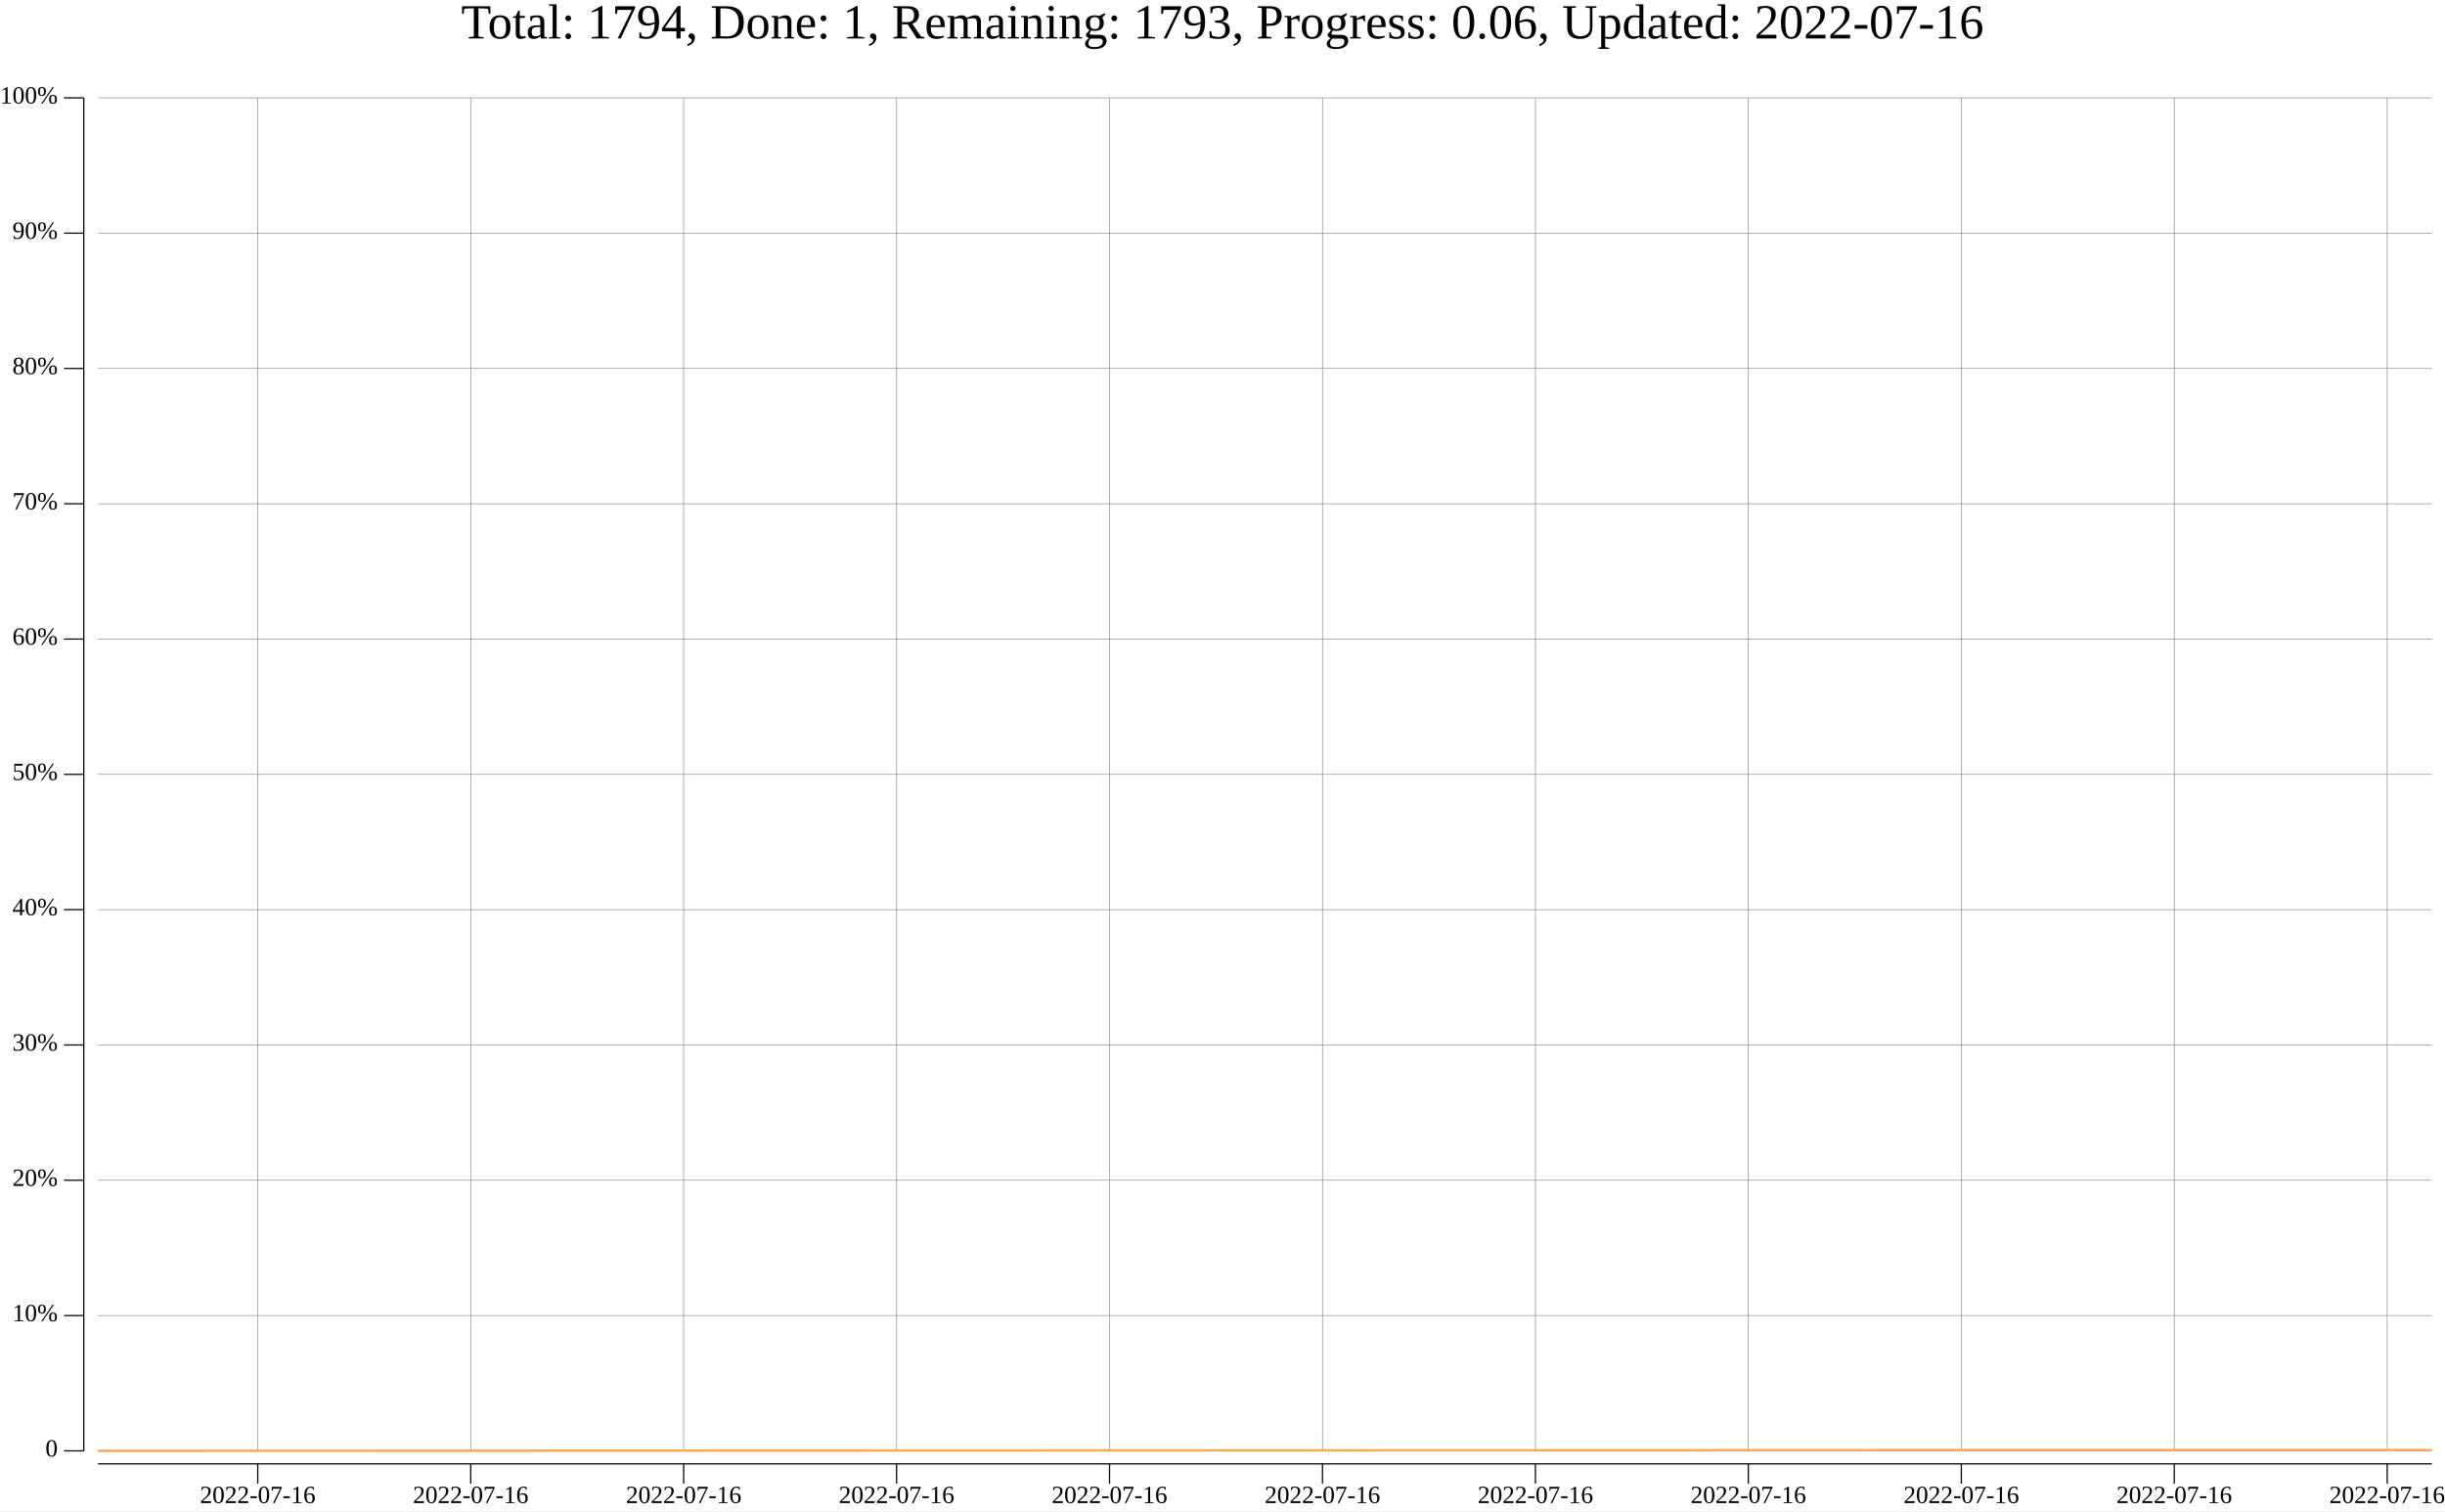
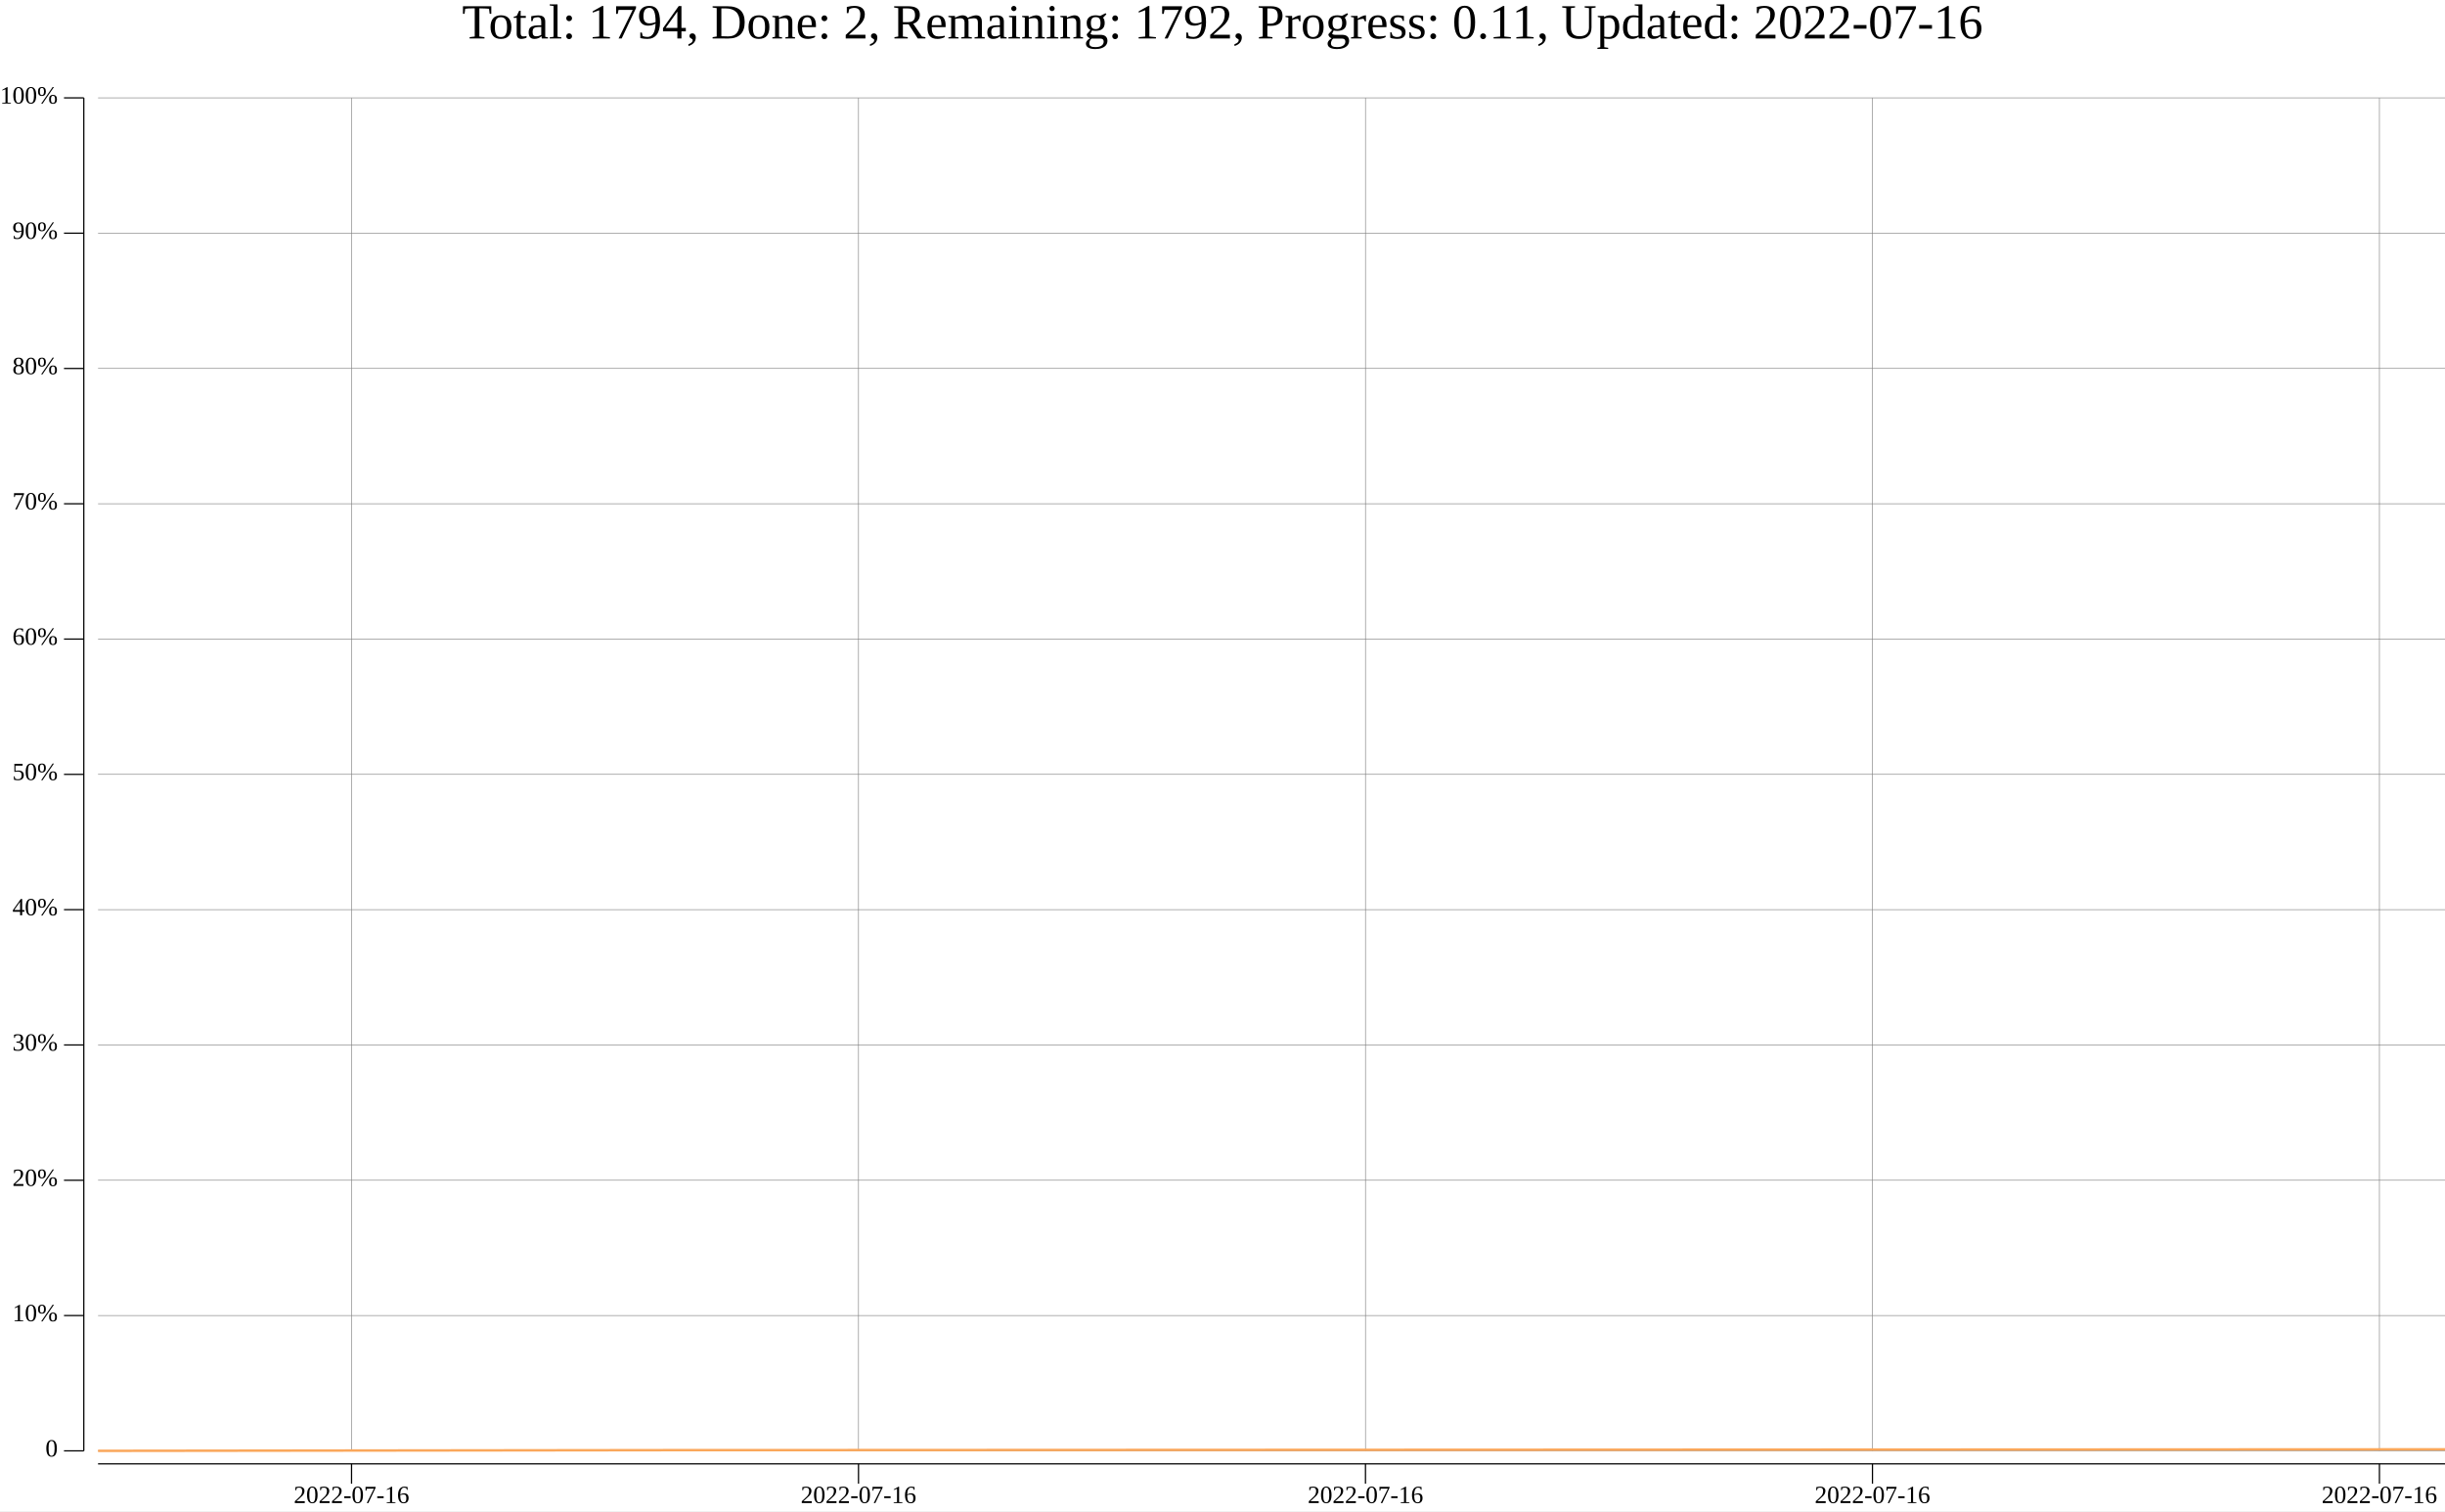
<svg xmlns="http://www.w3.org/2000/svg" width="987pt" height="610pt" viewBox="0 0 987 610">
  <g transform="scale(1, -1) translate(0, -610)">
    <path d="M0,0L987,0L987,610L0,610Z" style="fill:#FFFFFF" />
-     <text x="186.16" y="-594.48" transform="scale(1, -1)" style="font-family:Liberation Serif;font-variant:normal;font-weight:normal;font-style:normal;font-size:19.84px">Total: 1794, Done: 1, Remaining: 1793, Progress: 0.06, Updated: 2022-07-16</text>
-     <text x="252.65" y="-3.252" transform="scale(1, -1)" style="font-family:Liberation Serif;font-variant:normal;font-weight:normal;font-style:normal;font-size:10px">2022-07-16</text>
-     <text x="596.49" y="-3.252" transform="scale(1, -1)" style="font-family:Liberation Serif;font-variant:normal;font-weight:normal;font-style:normal;font-size:10px">2022-07-16</text>
-     <text x="940.34" y="-3.252" transform="scale(1, -1)" style="font-family:Liberation Serif;font-variant:normal;font-weight:normal;font-style:normal;font-size:10px">2022-07-16</text>
-     <text x="80.721" y="-3.252" transform="scale(1, -1)" style="font-family:Liberation Serif;font-variant:normal;font-weight:normal;font-style:normal;font-size:10px">2022-07-16</text>
-     <text x="166.68" y="-3.252" transform="scale(1, -1)" style="font-family:Liberation Serif;font-variant:normal;font-weight:normal;font-style:normal;font-size:10px">2022-07-16</text>
-     <text x="338.61" y="-3.252" transform="scale(1, -1)" style="font-family:Liberation Serif;font-variant:normal;font-weight:normal;font-style:normal;font-size:10px">2022-07-16</text>
-     <text x="424.57" y="-3.252" transform="scale(1, -1)" style="font-family:Liberation Serif;font-variant:normal;font-weight:normal;font-style:normal;font-size:10px">2022-07-16</text>
-     <text x="510.53" y="-3.252" transform="scale(1, -1)" style="font-family:Liberation Serif;font-variant:normal;font-weight:normal;font-style:normal;font-size:10px">2022-07-16</text>
-     <text x="682.45" y="-3.252" transform="scale(1, -1)" style="font-family:Liberation Serif;font-variant:normal;font-weight:normal;font-style:normal;font-size:10px">2022-07-16</text>
-     <text x="768.42" y="-3.252" transform="scale(1, -1)" style="font-family:Liberation Serif;font-variant:normal;font-weight:normal;font-style:normal;font-size:10px">2022-07-16</text>
-     <text x="854.38" y="-3.252" transform="scale(1, -1)" style="font-family:Liberation Serif;font-variant:normal;font-weight:normal;font-style:normal;font-size:10px">2022-07-16</text>
-     <path d="M275.98,11.074L275.98,19.074" style="fill:none;stroke:#000000;stroke-width:0.5" />
-     <path d="M619.82,11.074L619.82,19.074" style="fill:none;stroke:#000000;stroke-width:0.5" />
-     <path d="M963.67,11.074L963.67,19.074" style="fill:none;stroke:#000000;stroke-width:0.5" />
-     <path d="M104.05,11.074L104.05,19.074" style="fill:none;stroke:#000000;stroke-width:0.5" />
-     <path d="M190.01,11.074L190.01,19.074" style="fill:none;stroke:#000000;stroke-width:0.5" />
-     <path d="M361.94,11.074L361.94,19.074" style="fill:none;stroke:#000000;stroke-width:0.5" />
-     <path d="M447.9,11.074L447.9,19.074" style="fill:none;stroke:#000000;stroke-width:0.5" />
-     <path d="M533.86,11.074L533.86,19.074" style="fill:none;stroke:#000000;stroke-width:0.5" />
-     <path d="M705.78,11.074L705.78,19.074" style="fill:none;stroke:#000000;stroke-width:0.5" />
-     <path d="M791.75,11.074L791.75,19.074" style="fill:none;stroke:#000000;stroke-width:0.5" />
-     <path d="M877.71,11.074L877.71,19.074" style="fill:none;stroke:#000000;stroke-width:0.5" />
-     <path d="M39.58,19.074L981.72,19.074" style="fill:none;stroke:#000000;stroke-width:0.5" />
+     <text x="186.53" y="-594.48" transform="scale(1, -1)" style="font-family:Liberation Serif;font-variant:normal;font-weight:normal;font-style:normal;font-size:19.84px">Total: 1794, Done: 2, Remaining: 1792, Progress: 0.11, Updated: 2022-07-16</text>
+     <text x="118.58" y="-3.252" transform="scale(1, -1)" style="font-family:Liberation Serif;font-variant:normal;font-weight:normal;font-style:normal;font-size:10px">2022-07-16</text>
+     <text x="527.89" y="-3.252" transform="scale(1, -1)" style="font-family:Liberation Serif;font-variant:normal;font-weight:normal;font-style:normal;font-size:10px">2022-07-16</text>
+     <text x="937.2" y="-3.252" transform="scale(1, -1)" style="font-family:Liberation Serif;font-variant:normal;font-weight:normal;font-style:normal;font-size:10px">2022-07-16</text>
+     <text x="323.23" y="-3.252" transform="scale(1, -1)" style="font-family:Liberation Serif;font-variant:normal;font-weight:normal;font-style:normal;font-size:10px">2022-07-16</text>
+     <text x="732.55" y="-3.252" transform="scale(1, -1)" style="font-family:Liberation Serif;font-variant:normal;font-weight:normal;font-style:normal;font-size:10px">2022-07-16</text>
+     <path d="M141.91,11.074L141.91,19.074" style="fill:none;stroke:#000000;stroke-width:0.5" />
+     <path d="M551.22,11.074L551.22,19.074" style="fill:none;stroke:#000000;stroke-width:0.5" />
+     <path d="M960.53,11.074L960.53,19.074" style="fill:none;stroke:#000000;stroke-width:0.5" />
+     <path d="M346.56,11.074L346.56,19.074" style="fill:none;stroke:#000000;stroke-width:0.5" />
+     <path d="M755.88,11.074L755.88,19.074" style="fill:none;stroke:#000000;stroke-width:0.5" />
+     <path d="M39.58,19.074L987,19.074" style="fill:none;stroke:#000000;stroke-width:0.5" />
    <text x="18.33" y="-22.039" transform="scale(1, -1)" style="font-family:Liberation Serif;font-variant:normal;font-weight:normal;font-style:normal;font-size:10px">0</text>
    <text x="5" y="-295.12" transform="scale(1, -1)" style="font-family:Liberation Serif;font-variant:normal;font-weight:normal;font-style:normal;font-size:10px">50%</text>
    <text x="0" y="-568.21" transform="scale(1, -1)" style="font-family:Liberation Serif;font-variant:normal;font-weight:normal;font-style:normal;font-size:10px">100%</text>
    <text x="5" y="-76.656" transform="scale(1, -1)" style="font-family:Liberation Serif;font-variant:normal;font-weight:normal;font-style:normal;font-size:10px">10%</text>
    <text x="5" y="-131.27" transform="scale(1, -1)" style="font-family:Liberation Serif;font-variant:normal;font-weight:normal;font-style:normal;font-size:10px">20%</text>
    <text x="5" y="-185.89" transform="scale(1, -1)" style="font-family:Liberation Serif;font-variant:normal;font-weight:normal;font-style:normal;font-size:10px">30%</text>
    <text x="5" y="-240.51" transform="scale(1, -1)" style="font-family:Liberation Serif;font-variant:normal;font-weight:normal;font-style:normal;font-size:10px">40%</text>
    <text x="5" y="-349.74" transform="scale(1, -1)" style="font-family:Liberation Serif;font-variant:normal;font-weight:normal;font-style:normal;font-size:10px">60%</text>
    <text x="5" y="-404.36" transform="scale(1, -1)" style="font-family:Liberation Serif;font-variant:normal;font-weight:normal;font-style:normal;font-size:10px">70%</text>
    <text x="5" y="-458.97" transform="scale(1, -1)" style="font-family:Liberation Serif;font-variant:normal;font-weight:normal;font-style:normal;font-size:10px">80%</text>
    <text x="5" y="-513.59" transform="scale(1, -1)" style="font-family:Liberation Serif;font-variant:normal;font-weight:normal;font-style:normal;font-size:10px">90%</text>
    <path d="M25.83,24.324L33.83,24.324" style="fill:none;stroke:#000000;stroke-width:0.5" />
    <path d="M25.83,297.41L33.83,297.41" style="fill:none;stroke:#000000;stroke-width:0.5" />
    <path d="M25.83,570.49L33.83,570.49" style="fill:none;stroke:#000000;stroke-width:0.5" />
    <path d="M25.83,78.941L33.83,78.941" style="fill:none;stroke:#000000;stroke-width:0.5" />
    <path d="M25.83,133.56L33.83,133.56" style="fill:none;stroke:#000000;stroke-width:0.5" />
    <path d="M25.83,188.17L33.83,188.17" style="fill:none;stroke:#000000;stroke-width:0.5" />
    <path d="M25.83,242.79L33.83,242.79" style="fill:none;stroke:#000000;stroke-width:0.5" />
    <path d="M25.83,352.02L33.83,352.02" style="fill:none;stroke:#000000;stroke-width:0.5" />
    <path d="M25.83,406.64L33.83,406.64" style="fill:none;stroke:#000000;stroke-width:0.5" />
    <path d="M25.83,461.26L33.83,461.26" style="fill:none;stroke:#000000;stroke-width:0.5" />
    <path d="M25.83,515.87L33.83,515.87" style="fill:none;stroke:#000000;stroke-width:0.5" />
    <path d="M33.83,24.324L33.83,570.49" style="fill:none;stroke:#000000;stroke-width:0.5" />
-     <path d="M275.98,24.324L275.98,570.49" style="fill:none;stroke:#808080;stroke-width:0.25" />
-     <path d="M619.82,24.324L619.82,570.49" style="fill:none;stroke:#808080;stroke-width:0.25" />
-     <path d="M963.67,24.324L963.67,570.49" style="fill:none;stroke:#808080;stroke-width:0.25" />
-     <path d="M104.05,24.324L104.05,570.49" style="fill:none;stroke:#808080;stroke-width:0.25" />
-     <path d="M190.01,24.324L190.01,570.49" style="fill:none;stroke:#808080;stroke-width:0.25" />
-     <path d="M361.94,24.324L361.94,570.49" style="fill:none;stroke:#808080;stroke-width:0.25" />
-     <path d="M447.9,24.324L447.9,570.49" style="fill:none;stroke:#808080;stroke-width:0.25" />
-     <path d="M533.86,24.324L533.86,570.49" style="fill:none;stroke:#808080;stroke-width:0.25" />
-     <path d="M705.78,24.324L705.78,570.49" style="fill:none;stroke:#808080;stroke-width:0.25" />
-     <path d="M791.75,24.324L791.75,570.49" style="fill:none;stroke:#808080;stroke-width:0.25" />
-     <path d="M877.71,24.324L877.71,570.49" style="fill:none;stroke:#808080;stroke-width:0.25" />
-     <path d="M39.58,24.324L981.72,24.324" style="fill:none;stroke:#808080;stroke-width:0.25" />
-     <path d="M39.58,297.41L981.72,297.41" style="fill:none;stroke:#808080;stroke-width:0.25" />
-     <path d="M39.58,570.49L981.72,570.49" style="fill:none;stroke:#808080;stroke-width:0.25" />
-     <path d="M39.58,78.941L981.72,78.941" style="fill:none;stroke:#808080;stroke-width:0.25" />
-     <path d="M39.58,133.56L981.72,133.56" style="fill:none;stroke:#808080;stroke-width:0.25" />
-     <path d="M39.58,188.17L981.72,188.17" style="fill:none;stroke:#808080;stroke-width:0.25" />
-     <path d="M39.58,242.79L981.72,242.79" style="fill:none;stroke:#808080;stroke-width:0.25" />
-     <path d="M39.58,352.02L981.72,352.02" style="fill:none;stroke:#808080;stroke-width:0.25" />
-     <path d="M39.58,406.64L981.72,406.64" style="fill:none;stroke:#808080;stroke-width:0.25" />
-     <path d="M39.58,461.26L981.72,461.26" style="fill:none;stroke:#808080;stroke-width:0.25" />
-     <path d="M39.58,515.87L981.72,515.87" style="fill:none;stroke:#808080;stroke-width:0.25" />
-     <path d="M39.58,24.324L820.97,24.629L981.72,24.629" style="fill:none;stroke:#FAA75B" />
+     <path d="M141.91,24.324L141.91,570.49" style="fill:none;stroke:#808080;stroke-width:0.25" />
+     <path d="M551.22,24.324L551.22,570.49" style="fill:none;stroke:#808080;stroke-width:0.25" />
+     <path d="M960.53,24.324L960.53,570.49" style="fill:none;stroke:#808080;stroke-width:0.25" />
+     <path d="M346.56,24.324L346.56,570.49" style="fill:none;stroke:#808080;stroke-width:0.25" />
+     <path d="M755.88,24.324L755.88,570.49" style="fill:none;stroke:#808080;stroke-width:0.25" />
+     <path d="M39.58,24.324L987,24.324" style="fill:none;stroke:#808080;stroke-width:0.25" />
+     <path d="M39.58,297.41L987,297.41" style="fill:none;stroke:#808080;stroke-width:0.25" />
+     <path d="M39.58,570.49L987,570.49" style="fill:none;stroke:#808080;stroke-width:0.25" />
+     <path d="M39.58,78.941L987,78.941" style="fill:none;stroke:#808080;stroke-width:0.25" />
+     <path d="M39.58,133.56L987,133.56" style="fill:none;stroke:#808080;stroke-width:0.25" />
+     <path d="M39.58,188.17L987,188.17" style="fill:none;stroke:#808080;stroke-width:0.25" />
+     <path d="M39.58,242.79L987,242.79" style="fill:none;stroke:#808080;stroke-width:0.25" />
+     <path d="M39.58,352.02L987,352.02" style="fill:none;stroke:#808080;stroke-width:0.25" />
+     <path d="M39.58,406.64L987,406.64" style="fill:none;stroke:#808080;stroke-width:0.25" />
+     <path d="M39.58,461.26L987,461.26" style="fill:none;stroke:#808080;stroke-width:0.25" />
+     <path d="M39.58,515.87L987,515.87" style="fill:none;stroke:#808080;stroke-width:0.25" />
+     <path d="M39.58,24.324L287.62,24.629L338.65,24.629L987,24.933" style="fill:none;stroke:#FAA75B" />
  </g>
</svg>
